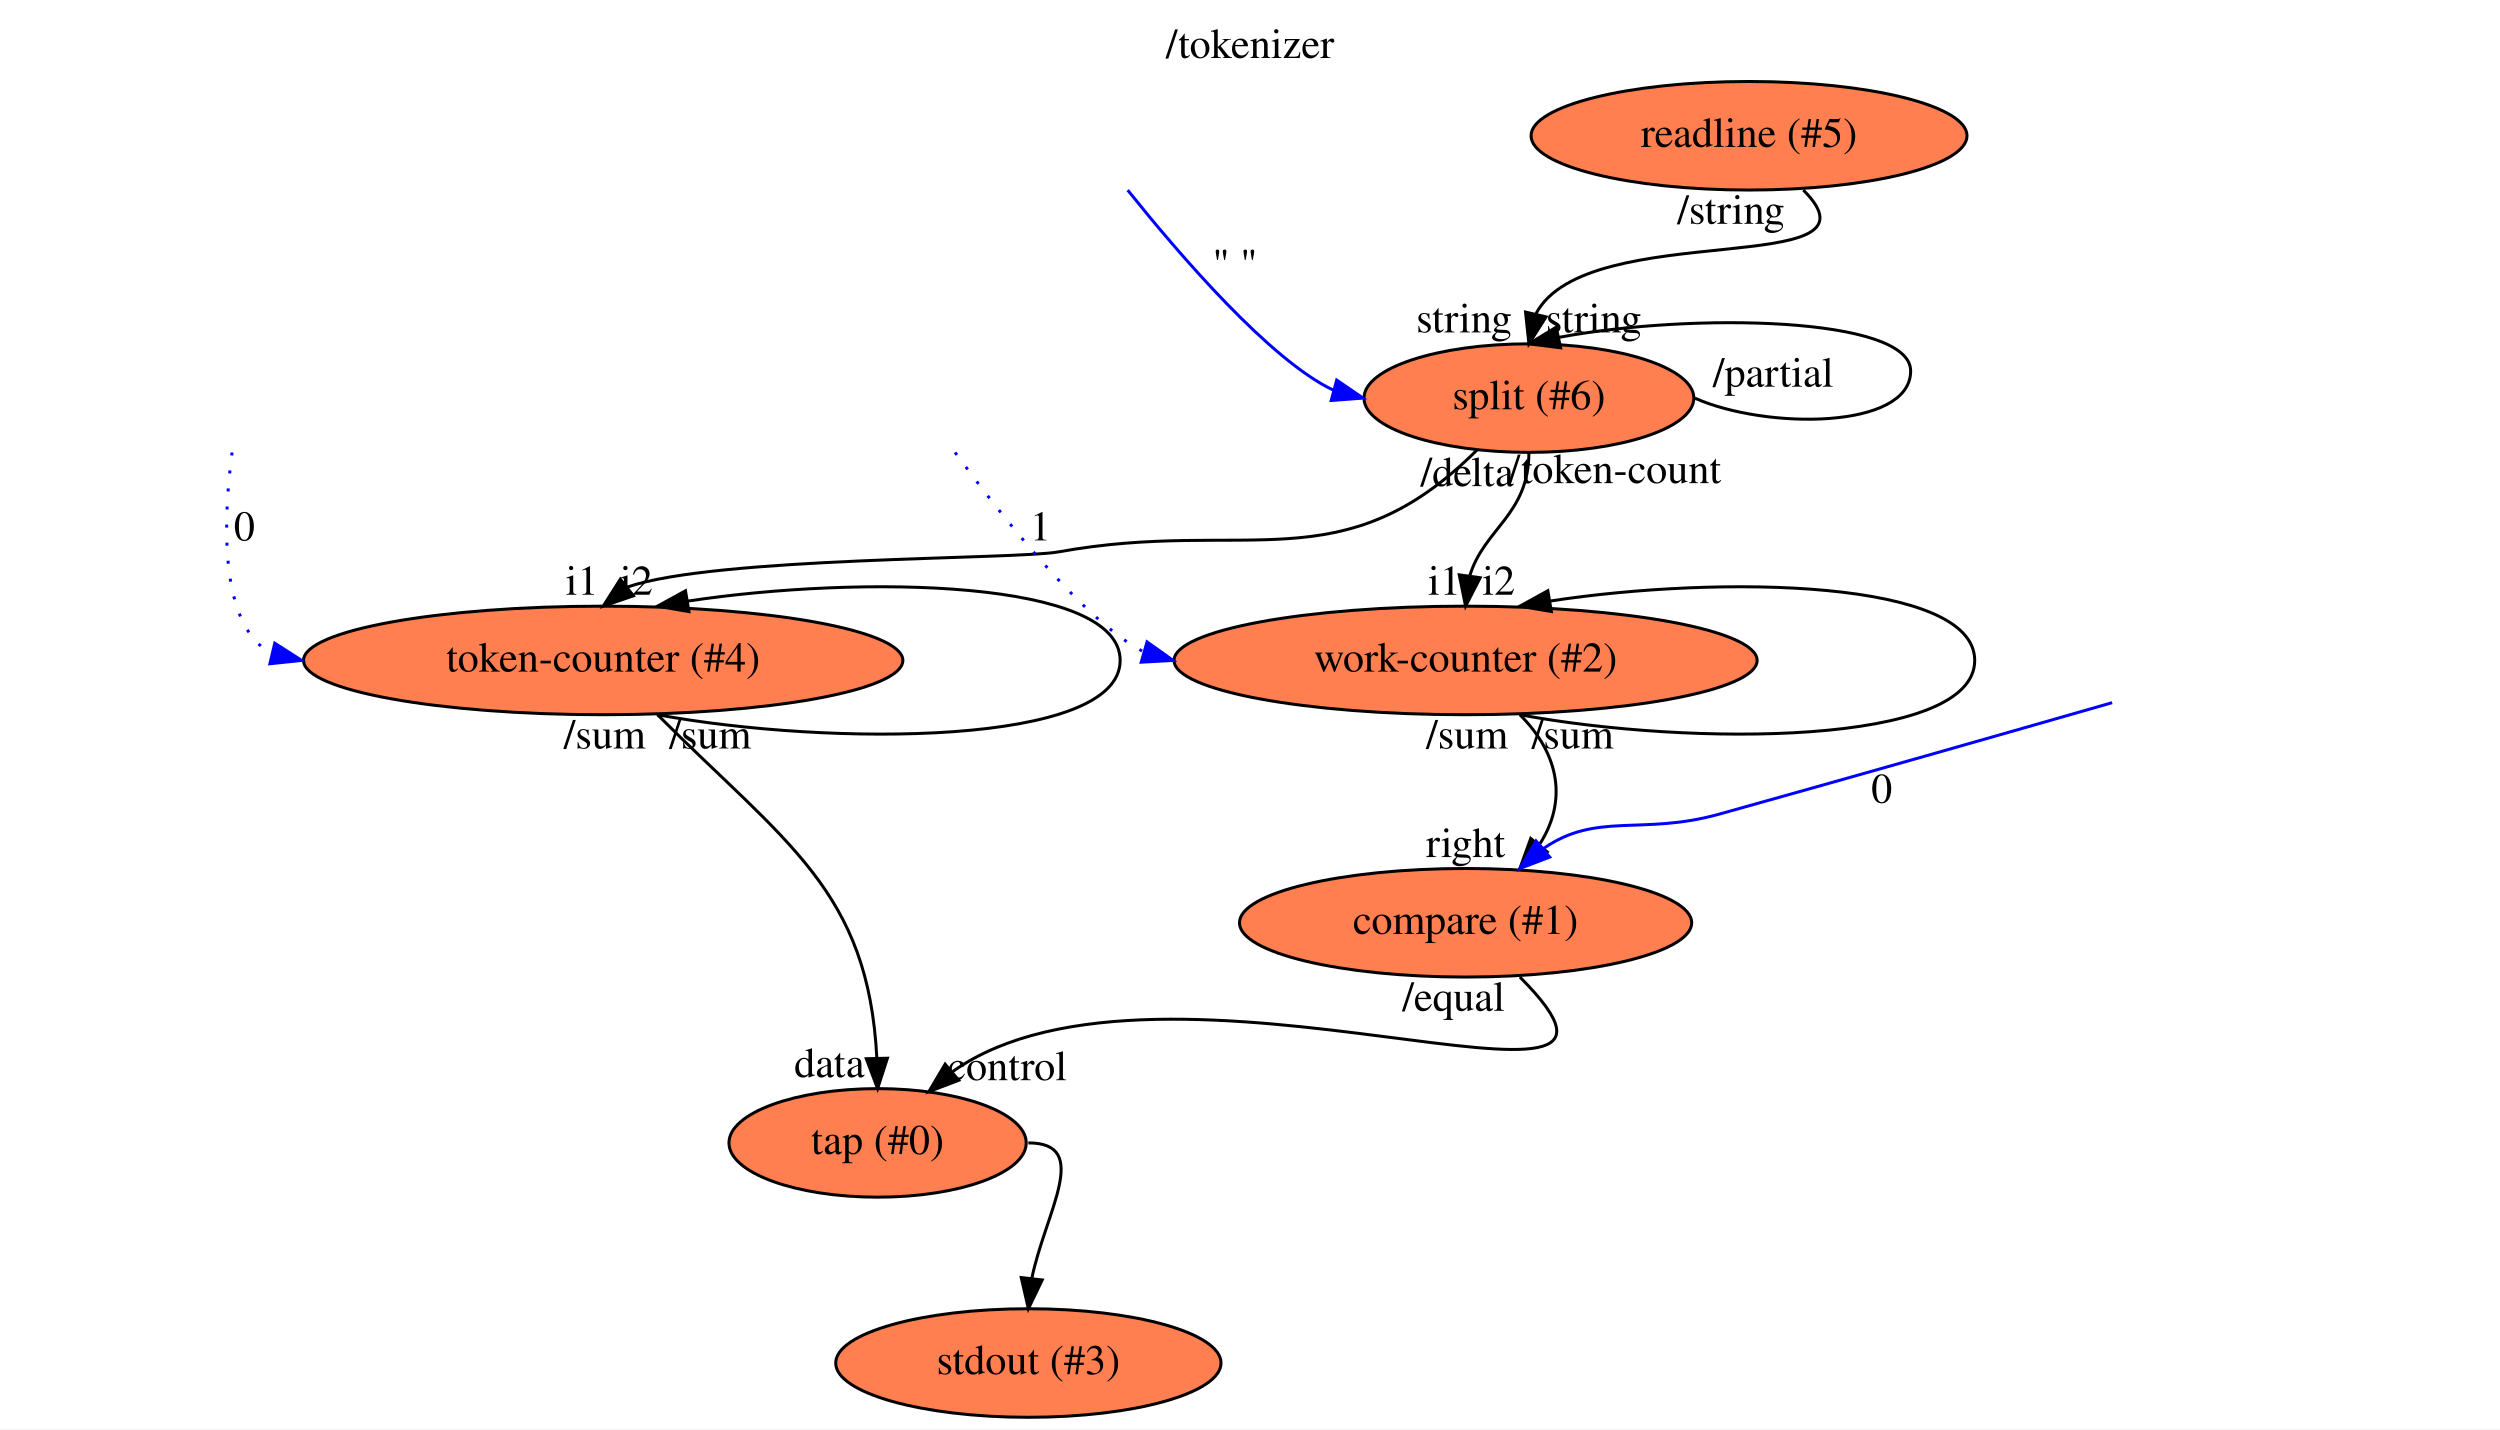
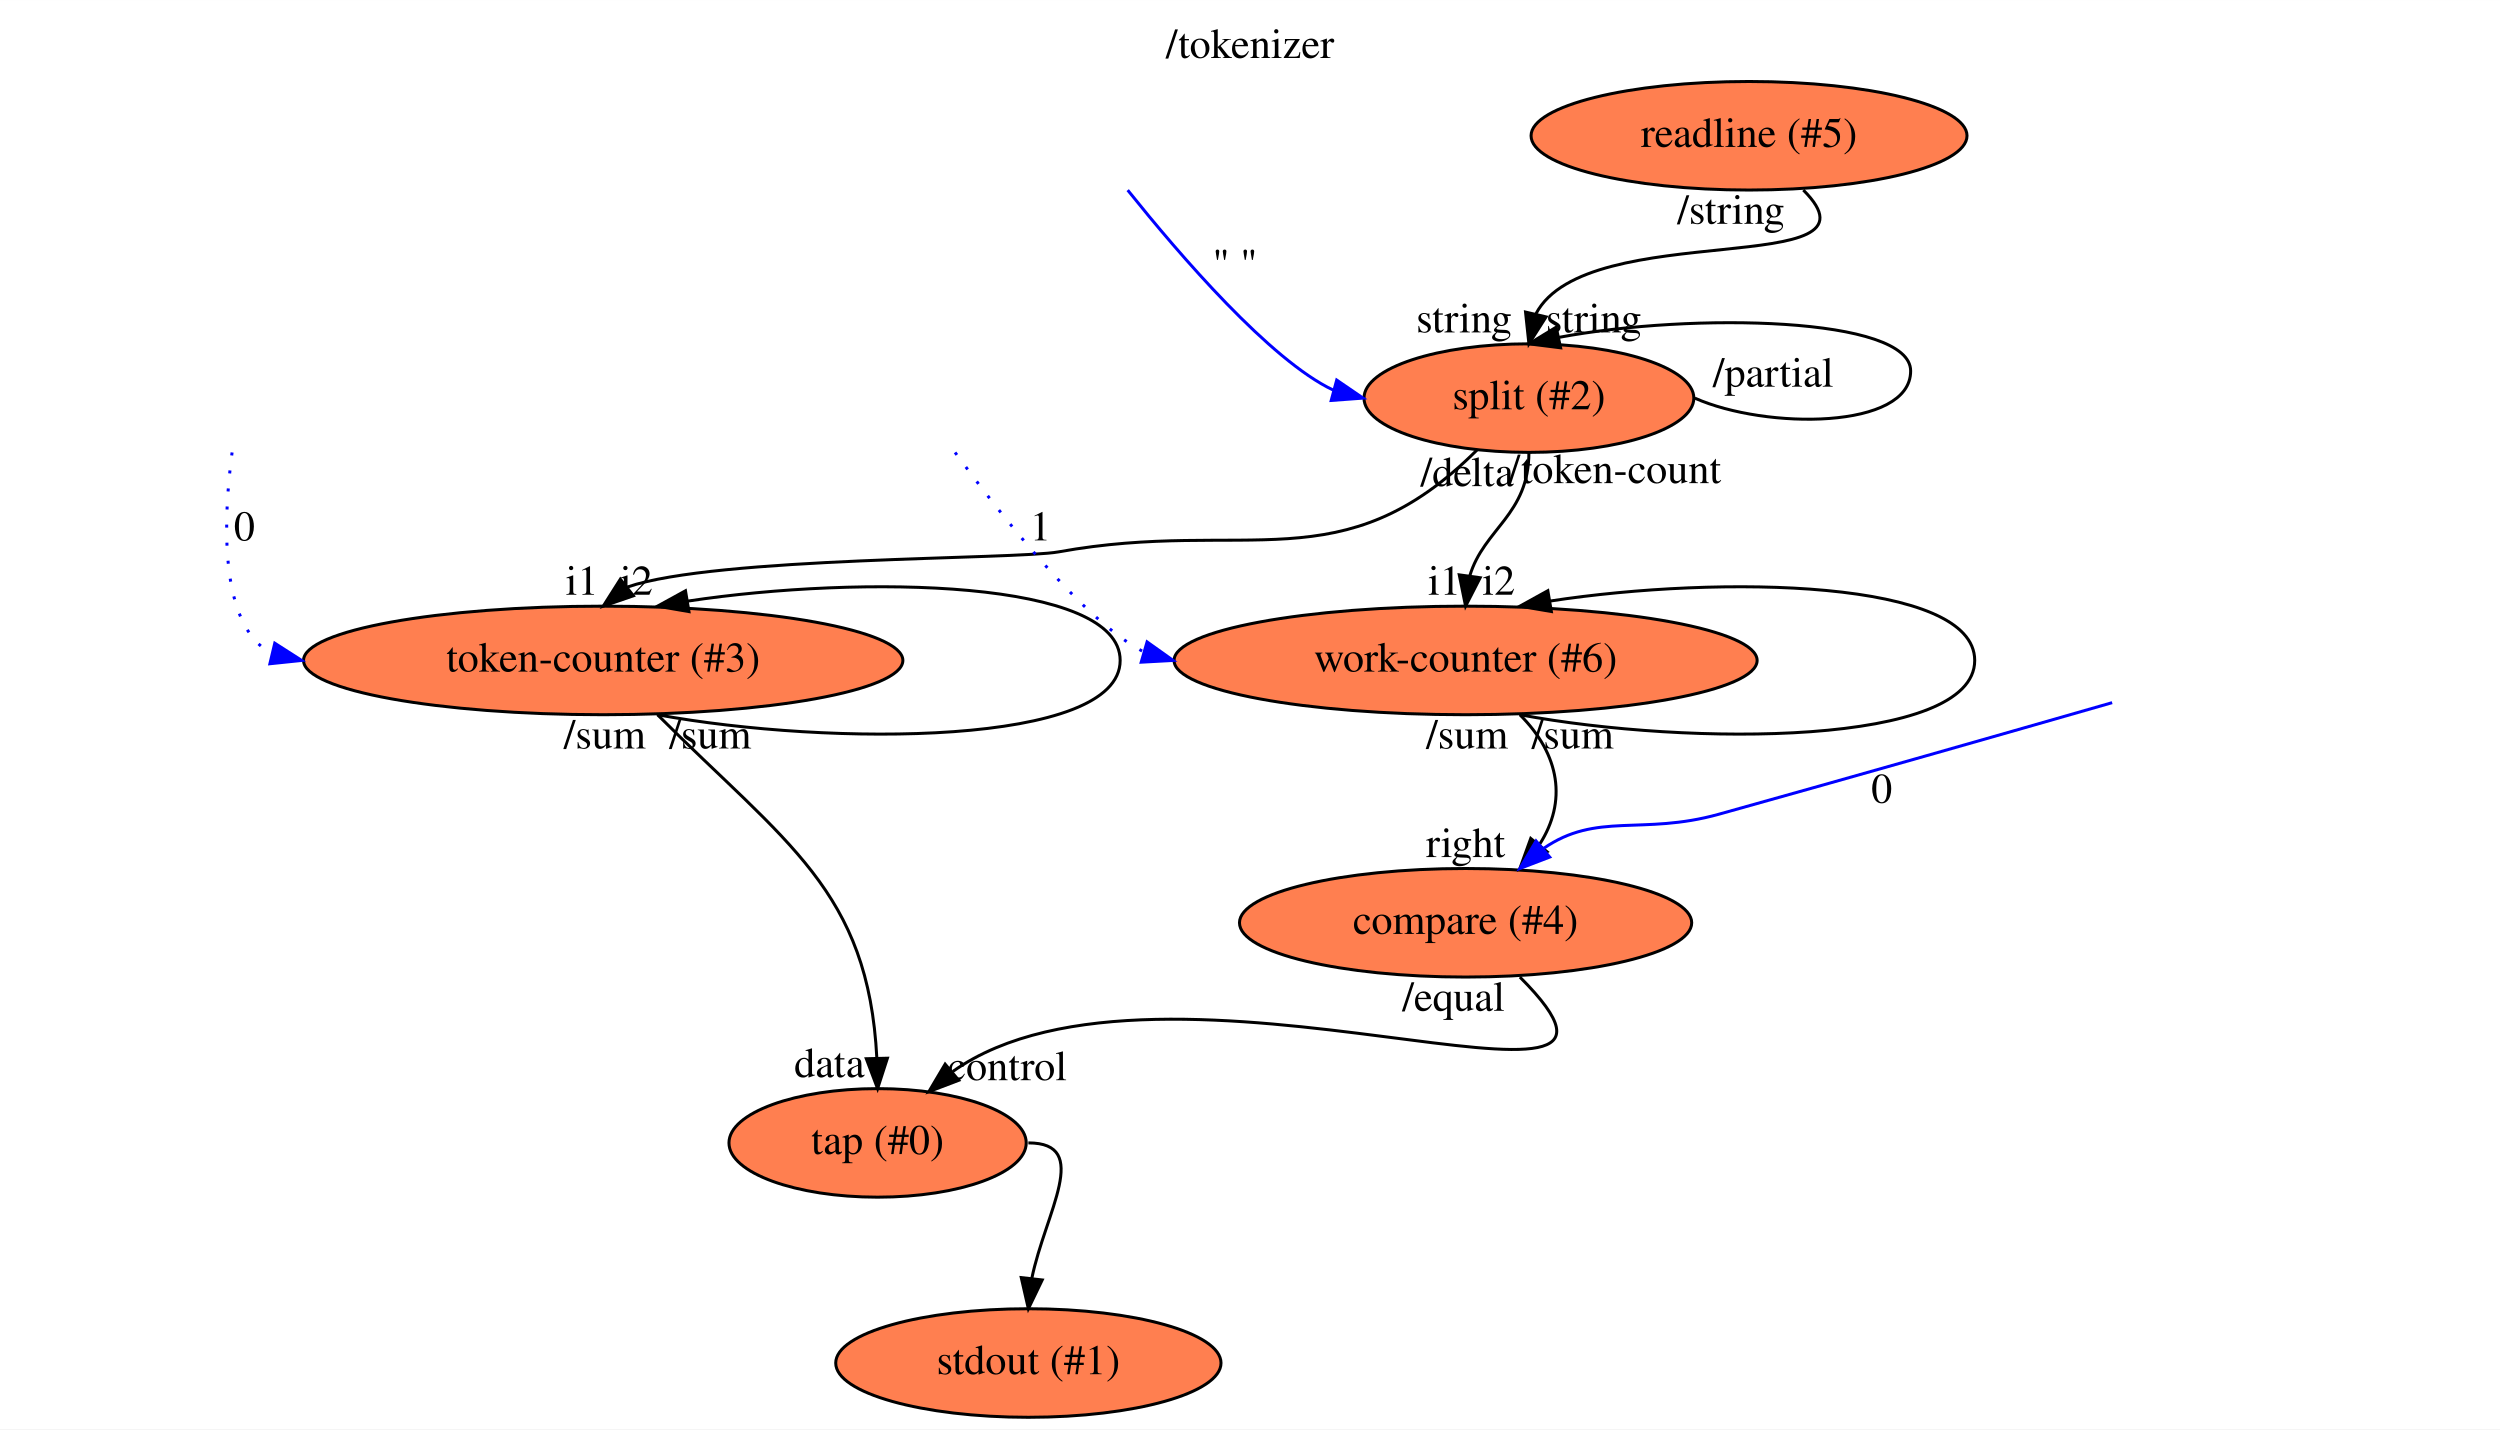
<svg xmlns="http://www.w3.org/2000/svg" xmlns:xlink="http://www.w3.org/1999/xlink" width="829pt" height="474pt" viewBox="0.00 0.00 829.09 474.00">
  <g id="graph0" class="graph" transform="scale(1 1) rotate(0) translate(4 470)">
    <polygon fill="#ffffff" stroke="transparent" points="-4,4 -4,-470 825.087,-470 825.087,4 -4,4" />
    <text text-anchor="middle" x="410.543" y="-450.8" font-family="Times,serif" font-size="14.00" fill="#000000">/tokenizer</text>
    <g id="node1" class="node">
      <g id="a_node1">
        <a xlink:href="file:///home/travis/build/andrewdavidmackenzie/flow/flowr/src/lib/flowruntime/stdio/readline.html" xlink:title="readline (#5)">
          <ellipse fill="#ff7f50" stroke="#000000" cx="576.043" cy="-425" rx="72.287" ry="18" />
          <text text-anchor="middle" x="576.043" y="-421.3" font-family="Times,serif" font-size="14.00" fill="#000000">readline (#5)</text>
        </a>
      </g>
    </g>
    <g id="node2" class="node">
      <g id="a_node2">
-         <a xlink:href="file:///home/travis/build/andrewdavidmackenzie/flow/flowstdlib/data/split/split.html" xlink:title="split (#6)">
+         <a xlink:href="file:///home/travis/build/andrewdavidmackenzie/flow/flowstdlib/data/split/split.html" xlink:title="split (#2)">
          <ellipse fill="#ff7f50" stroke="#000000" cx="503.043" cy="-338" rx="54.691" ry="18" />
-           <text text-anchor="middle" x="503.043" y="-334.3" font-family="Times,serif" font-size="14.00" fill="#000000">split (#6)</text>
+           <text text-anchor="middle" x="503.043" y="-334.3" font-family="Times,serif" font-size="14.00" fill="#000000">split (#2)</text>
        </a>
      </g>
    </g>
    <g id="edge1" class="edge">
      <path fill="none" stroke="#000000" d="M594.043,-407C624.138,-376.906 522.298,-398.155 505.387,-365.98" />
      <polygon fill="#000000" stroke="#000000" points="508.737,-364.935 503.043,-356 501.923,-366.535 508.737,-364.935" />
      <text text-anchor="middle" x="481.543" y="-359.8" font-family="Times,serif" font-size="14.00" fill="#000000">string</text>
      <text text-anchor="middle" x="570.043" y="-395.8" font-family="Times,serif" font-size="14.00" fill="#000000">/string</text>
    </g>
    <g id="edge3" class="edge">
      <path fill="none" stroke="#000000" d="M558.043,-338C581.638,-327.5 629.638,-327.5 629.638,-347 629.638,-365.053 557.304,-366.393 513.085,-358.161" />
      <polygon fill="#000000" stroke="#000000" points="513.556,-354.682 503.043,-356 512.083,-361.525 513.556,-354.682" />
      <text text-anchor="middle" x="524.543" y="-359.8" font-family="Times,serif" font-size="14.00" fill="#000000">string</text>
      <text text-anchor="middle" x="584.043" y="-341.8" font-family="Times,serif" font-size="14.00" fill="#000000">/partial</text>
    </g>
    <g id="node4" class="node">
      <g id="a_node4">
-         <a xlink:href="file:///home/travis/build/andrewdavidmackenzie/flow/flowstdlib/math/add/add.html" xlink:title="work-counter (#2)">
+         <a xlink:href="file:///home/travis/build/andrewdavidmackenzie/flow/flowstdlib/math/add/add.html" xlink:title="work-counter (#6)">
          <ellipse fill="#ff7f50" stroke="#000000" cx="482.043" cy="-251" rx="96.683" ry="18" />
-           <text text-anchor="middle" x="482.043" y="-247.3" font-family="Times,serif" font-size="14.00" fill="#000000">work-counter (#2)</text>
+           <text text-anchor="middle" x="482.043" y="-247.3" font-family="Times,serif" font-size="14.00" fill="#000000">work-counter (#6)</text>
        </a>
      </g>
    </g>
    <g id="edge4" class="edge">
      <path fill="none" stroke="#000000" d="M503.043,-320C503.043,-299.317 488.093,-294.68 483.421,-279.012" />
      <polygon fill="#000000" stroke="#000000" points="486.874,-278.429 482.043,-269 479.939,-279.384 486.874,-278.429" />
      <text text-anchor="middle" x="475.043" y="-272.8" font-family="Times,serif" font-size="14.00" fill="#000000">i1</text>
      <text text-anchor="middle" x="482.543" y="-308.8" font-family="Times,serif" font-size="14.00" fill="#000000">/delta</text>
    </g>
    <g id="node5" class="node">
      <g id="a_node5">
-         <a xlink:href="file:///home/travis/build/andrewdavidmackenzie/flow/flowstdlib/math/add/add.html" xlink:title="token-counter (#4)">
+         <a xlink:href="file:///home/travis/build/andrewdavidmackenzie/flow/flowstdlib/math/add/add.html" xlink:title="token-counter (#3)">
          <ellipse fill="#ff7f50" stroke="#000000" cx="196.043" cy="-251" rx="99.382" ry="18" />
-           <text text-anchor="middle" x="196.043" y="-247.3" font-family="Times,serif" font-size="14.00" fill="#000000">token-counter (#4)</text>
+           <text text-anchor="middle" x="196.043" y="-247.3" font-family="Times,serif" font-size="14.00" fill="#000000">token-counter (#3)</text>
        </a>
      </g>
    </g>
    <g id="edge5" class="edge">
      <path fill="none" stroke="#000000" d="M486.043,-321C441.072,-276.029 409.623,-298.34 347.043,-287 332.885,-284.434 233.341,-285.438 204.101,-275.359" />
      <polygon fill="#000000" stroke="#000000" points="206.061,-272.447 196.043,-269 201.725,-277.942 206.061,-272.447" />
      <text text-anchor="middle" x="189.043" y="-272.8" font-family="Times,serif" font-size="14.00" fill="#000000">i1</text>
      <text text-anchor="middle" x="531.543" y="-309.8" font-family="Times,serif" font-size="14.00" fill="#000000">/token-count</text>
    </g>
    <g id="edge2" class="edge">
      <path fill="none" stroke="#0000ff" d="M369.983,-406.974C387.366,-385.273 417.323,-350.514 438.119,-340.674" />
      <polygon fill="#0000ff" stroke="#0000ff" points="439.298,-343.981 448.043,-338 437.477,-337.222 439.298,-343.981" />
      <text text-anchor="middle" x="405.543" y="-377.8" font-family="Times,serif" font-size="14.00" fill="#000000">" "</text>
    </g>
    <g id="edge7" class="edge">
      <path fill="none" stroke="#000000" d="M500.043,-233C556.324,-222.5 650.885,-222.5 650.885,-251 650.885,-277.886 566.732,-279.409 509.951,-270.68" />
      <polygon fill="#000000" stroke="#000000" points="510.488,-267.221 500.043,-269 509.317,-274.123 510.488,-267.221" />
      <text text-anchor="middle" x="493.043" y="-272.8" font-family="Times,serif" font-size="14.00" fill="#000000">i2</text>
      <text text-anchor="middle" x="482.543" y="-221.8" font-family="Times,serif" font-size="14.00" fill="#000000">/sum</text>
    </g>
    <g id="node7" class="node">
      <g id="a_node7">
-         <a xlink:href="file:///home/travis/build/andrewdavidmackenzie/flow/flowstdlib/math/compare/compare.html" xlink:title="compare (#1)">
+         <a xlink:href="file:///home/travis/build/andrewdavidmackenzie/flow/flowstdlib/math/compare/compare.html" xlink:title="compare (#4)">
          <ellipse fill="#ff7f50" stroke="#000000" cx="482.043" cy="-164" rx="74.987" ry="18" />
-           <text text-anchor="middle" x="482.043" y="-160.3" font-family="Times,serif" font-size="14.00" fill="#000000">compare (#1)</text>
+           <text text-anchor="middle" x="482.043" y="-160.3" font-family="Times,serif" font-size="14.00" fill="#000000">compare (#4)</text>
        </a>
      </g>
    </g>
    <g id="edge8" class="edge">
      <path fill="none" stroke="#000000" d="M500.043,-233C513.442,-219.602 515.64,-204.165 506.638,-190.098" />
      <polygon fill="#000000" stroke="#000000" points="509.072,-187.544 500.043,-182 503.644,-191.964 509.072,-187.544" />
      <text text-anchor="middle" x="482.043" y="-185.8" font-family="Times,serif" font-size="14.00" fill="#000000">right</text>
      <text text-anchor="middle" x="517.543" y="-221.8" font-family="Times,serif" font-size="14.00" fill="#000000">/sum</text>
    </g>
    <g id="edge10" class="edge">
      <path fill="none" stroke="#000000" d="M214.043,-233C271.19,-222.5 367.484,-222.5 367.484,-251 367.484,-277.886 281.79,-279.409 224.106,-270.68" />
      <polygon fill="#000000" stroke="#000000" points="224.483,-267.195 214.043,-269 223.33,-274.099 224.483,-267.195" />
      <text text-anchor="middle" x="207.043" y="-272.8" font-family="Times,serif" font-size="14.00" fill="#000000">i2</text>
      <text text-anchor="middle" x="196.543" y="-221.8" font-family="Times,serif" font-size="14.00" fill="#000000">/sum</text>
    </g>
    <g id="node9" class="node">
      <g id="a_node9">
        <a xlink:href="file:///home/travis/build/andrewdavidmackenzie/flow/flowstdlib/control/tap/tap.html" xlink:title="tap (#0)">
          <ellipse fill="#ff7f50" stroke="#000000" cx="287.043" cy="-91" rx="49.291" ry="18" />
          <text text-anchor="middle" x="287.043" y="-87.3" font-family="Times,serif" font-size="14.00" fill="#000000">tap (#0)</text>
        </a>
      </g>
    </g>
    <g id="edge11" class="edge">
      <path fill="none" stroke="#000000" d="M214.043,-233C256.791,-190.252 283.953,-174.665 286.796,-119.064" />
      <polygon fill="#000000" stroke="#000000" points="290.296,-119.083 287.043,-109 283.298,-118.911 290.296,-119.083" />
      <text text-anchor="middle" x="271.043" y="-112.8" font-family="Times,serif" font-size="14.00" fill="#000000">data</text>
      <text text-anchor="middle" x="231.543" y="-221.8" font-family="Times,serif" font-size="14.00" fill="#000000">/sum</text>
    </g>
    <g id="edge6" class="edge">
      <path fill="none" stroke="#0000ff" stroke-dasharray="1,5" d="M312.735,-319.974C328.518,-298.373 355.768,-263.833 375.343,-253.811" />
      <polygon fill="#0000ff" stroke="#0000ff" points="376.413,-257.145 385.043,-251 374.464,-250.422 376.413,-257.145" />
      <text text-anchor="middle" x="341.043" y="-290.8" font-family="Times,serif" font-size="14.00" fill="#000000">1</text>
    </g>
    <g id="edge14" class="edge">
      <path fill="none" stroke="#000000" d="M500.043,-146C560.336,-85.707 381.705,-164.138 311.983,-114.683" />
      <polygon fill="#000000" stroke="#000000" points="313.948,-111.762 304.043,-108 309.44,-117.118 313.948,-111.762" />
      <text text-anchor="middle" x="330.043" y="-111.8" font-family="Times,serif" font-size="14.00" fill="#000000">control</text>
      <text text-anchor="middle" x="478.043" y="-134.8" font-family="Times,serif" font-size="14.00" fill="#000000">/equal</text>
    </g>
    <g id="edge9" class="edge">
      <path fill="none" stroke="#0000ff" stroke-dasharray="1,5" d="M72.964,-319.974C70.081,-298.074 68.481,-262.876 85.891,-253.409" />
      <polygon fill="#0000ff" stroke="#0000ff" points="87.122,-256.714 96.043,-251 85.505,-249.904 87.122,-256.714" />
      <text text-anchor="middle" x="77.043" y="-290.8" font-family="Times,serif" font-size="14.00" fill="#000000">0</text>
    </g>
    <g id="node10" class="node">
      <g id="a_node10">
-         <a xlink:href="file:///home/travis/build/andrewdavidmackenzie/flow/flowr/src/lib/flowruntime/stdio/stdout.html" xlink:title="stdout (#3)">
+         <a xlink:href="file:///home/travis/build/andrewdavidmackenzie/flow/flowr/src/lib/flowruntime/stdio/stdout.html" xlink:title="stdout (#1)">
          <ellipse fill="#ff7f50" stroke="#000000" cx="337.043" cy="-18" rx="63.889" ry="18" />
-           <text text-anchor="middle" x="337.043" y="-14.3" font-family="Times,serif" font-size="14.00" fill="#000000">stdout (#3)</text>
+           <text text-anchor="middle" x="337.043" y="-14.3" font-family="Times,serif" font-size="14.00" fill="#000000">stdout (#1)</text>
        </a>
      </g>
    </g>
    <g id="edge12" class="edge">
      <path fill="none" stroke="#000000" d="M337.043,-91C358.241,-91 342.674,-68.022 338.165,-45.977" />
      <polygon fill="#000000" stroke="#000000" points="341.639,-45.546 337.043,-36 334.683,-46.328 341.639,-45.546" />
    </g>
    <g id="edge13" class="edge">
      <path fill="none" stroke="#0000ff" d="M696.463,-236.998C660.482,-226.667 610.242,-212.323 566.043,-200 540.417,-192.855 525.566,-200.893 507.851,-188.611" />
      <polygon fill="#0000ff" stroke="#0000ff" points="509.937,-185.791 500.043,-182 505.413,-191.133 509.937,-185.791" />
      <text text-anchor="middle" x="620.043" y="-203.8" font-family="Times,serif" font-size="14.00" fill="#000000">0</text>
    </g>
  </g>
</svg>
